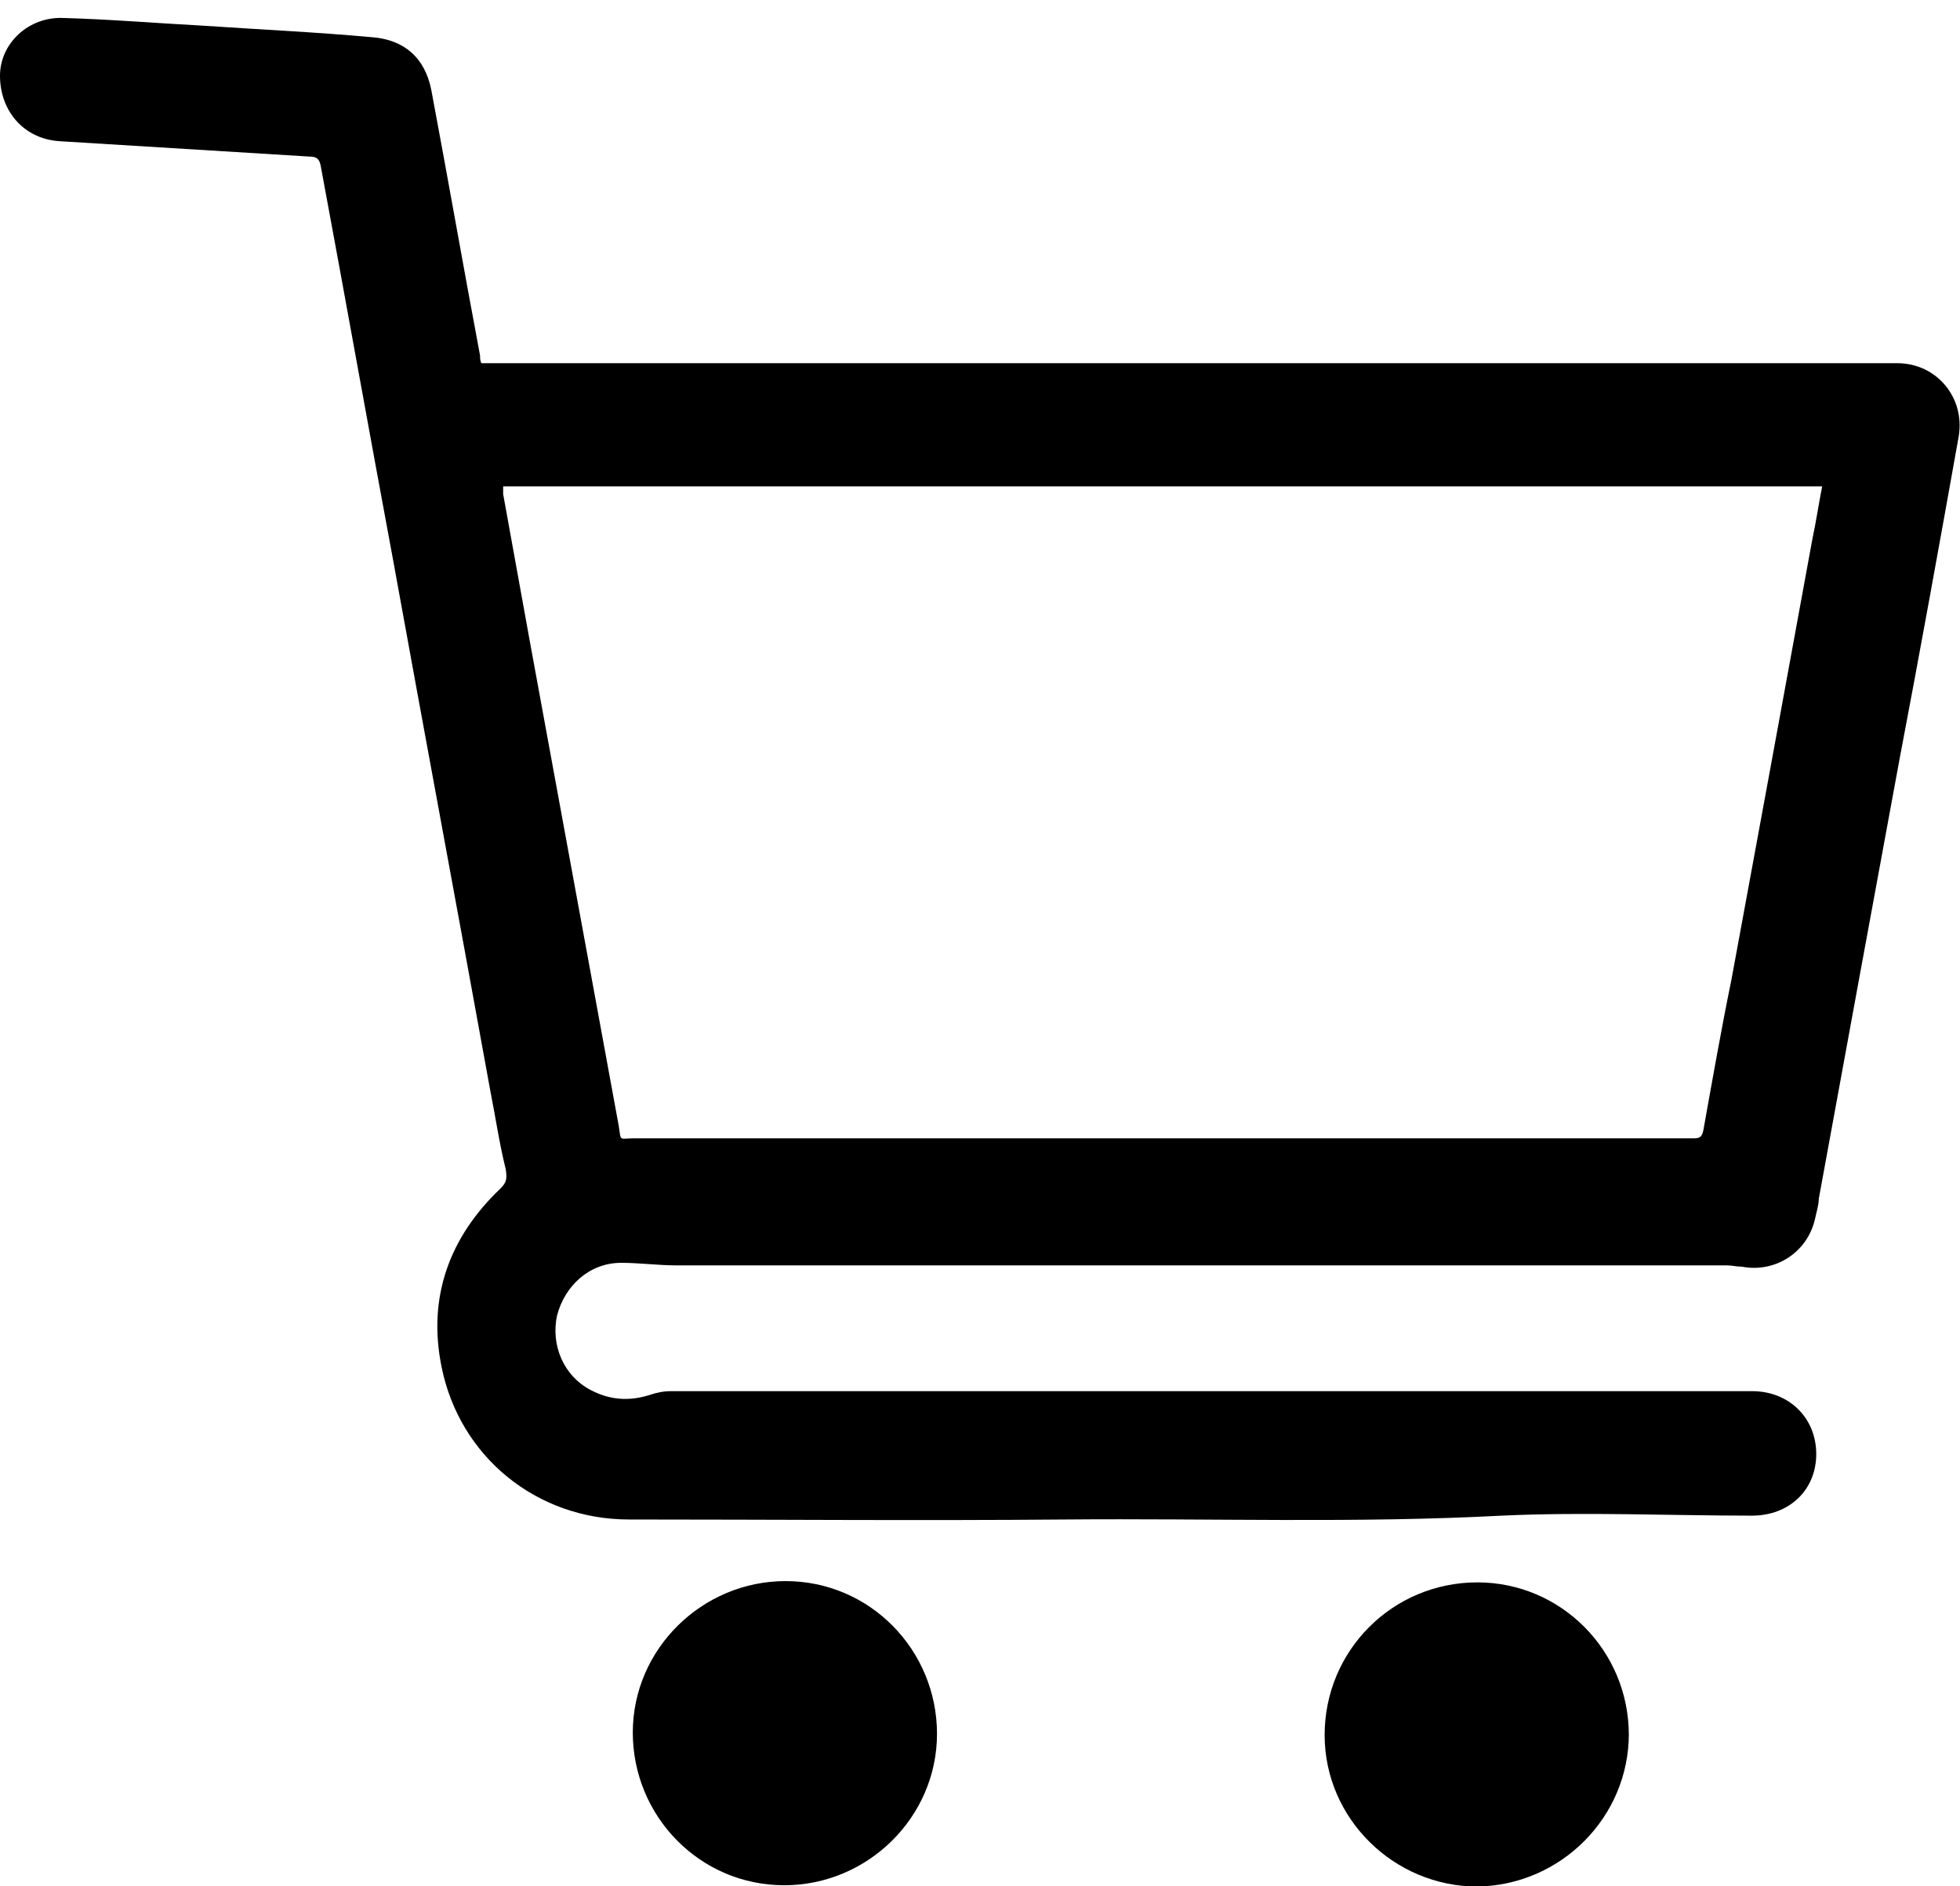
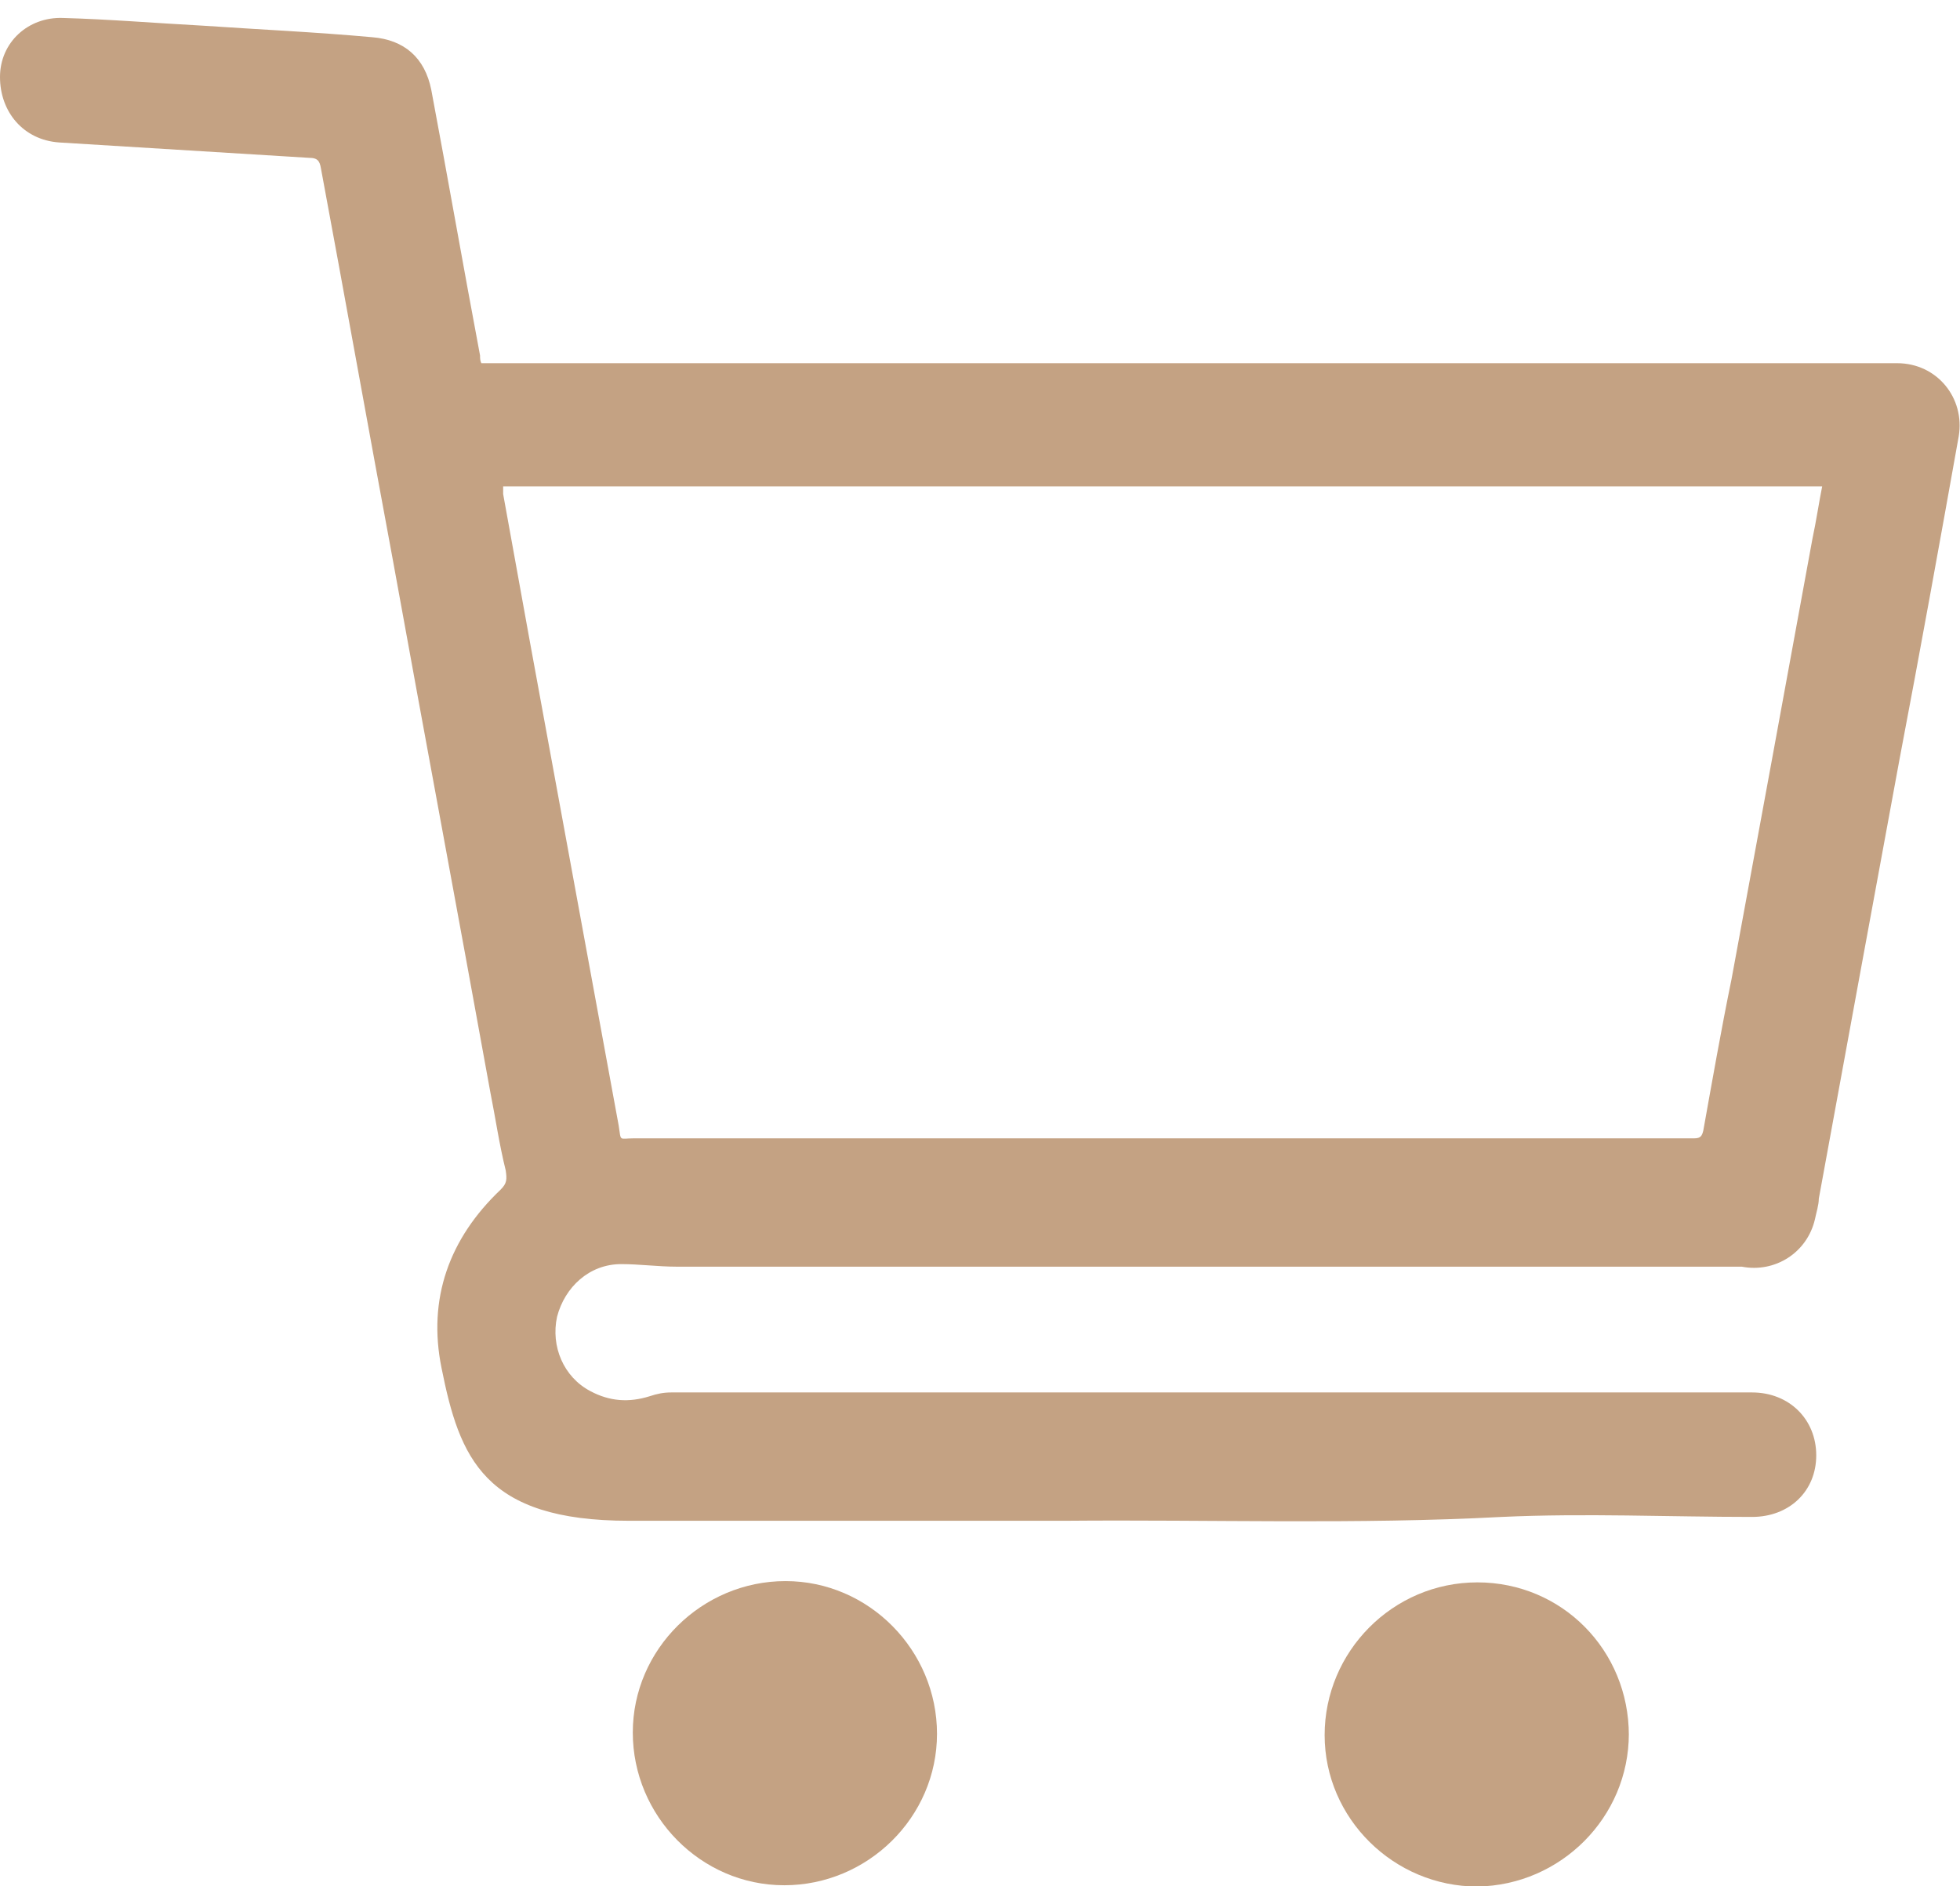
<svg xmlns="http://www.w3.org/2000/svg" id="Calque_1" data-name="Calque 1" version="1.1" viewBox="0 0 152.7 146.9">
  <defs>
    <style>
      .cls-1 {
-         fill: #000;
+         fill: #c4a283;
        stroke-width: 0px;
      }
    </style>
  </defs>
-   <path class="cls-1" d="M37.5,28.3c36.8,0,73.6,0,110.3,0,3.1,0,5.3,2.7,4.8,5.7-1.5,8.4-3,16.7-4.6,25.1-2.1,11.4-4.2,22.8-6.3,34.3,0,.5-.2,1.1-.3,1.6-.6,2.6-3.1,4.2-5.7,3.7-.4,0-.8-.1-1.1-.1-27.3,0-54.6,0-81.9,0-1.4,0-2.9-.2-4.3-.2-2.5,0-4.4,1.8-5,4.1-.5,2.3.5,4.7,2.6,5.8,1.5.8,3,.9,4.6.4.6-.2,1.1-.3,1.7-.3,28.1,0,56.1,0,84.2,0,2.9,0,5,2.1,5,4.9,0,2.8-2.1,4.8-5,4.8-6.5,0-13-.3-19.5,0-11.3.6-22.7.2-34,.3-11.3.1-22.7,0-34,0-7.2,0-13.2-4.9-14.6-11.9-1.1-5.4.6-10.1,4.6-13.9.5-.5.5-.8.4-1.5-.5-2-.8-4.1-1.2-6.1-2.5-13.8-5.1-27.7-7.6-41.5-1.9-10.2-3.7-20.3-5.6-30.5-.1-.6-.3-.8-.9-.8-6.5-.4-13-.8-19.5-1.2C1.8,10.8,0,8.6,0,5.9,0,3.4,2.2,1.3,4.9,1.4c3.6.1,7.2.4,10.9.6,4.4.3,8.8.5,13.2.9,2.5.2,4.1,1.6,4.6,4.1,1.3,6.9,2.5,13.8,3.8,20.7,0,.2,0,.4.1.6ZM142.1,37.9H39.2c0,.3,0,.5,0,.6.7,3.9,1.4,7.7,2.1,11.6,2.3,12.5,4.6,25.1,6.9,37.6.2,1.3,0,1,1.2,1,27.2,0,54.5,0,81.7,0,.3,0,.6,0,.9,0,.5,0,.6-.2.7-.6.7-3.9,1.4-7.9,2.2-11.8,2.1-11.4,4.2-22.8,6.3-34.3.3-1.4.5-2.8.8-4.3Z" />
-   <path class="cls-1" d="M73,135.1c0,6.5-5.4,11.8-11.9,11.8-6.6,0-11.8-5.4-11.8-11.9,0-6.5,5.4-11.8,11.9-11.8,6.6,0,11.8,5.4,11.8,11.9Z" />
-   <path class="cls-1" d="M126.9,135.1c0,6.5-5.3,11.8-11.8,11.9-6.5,0-11.9-5.3-11.9-11.8,0-6.6,5.3-11.9,11.9-11.9,6.5,0,11.8,5.3,11.8,11.9Z" />
+   <path class="cls-1" d="M37.5,28.3h110.3c3.1,0,5.3,2.7,4.8,5.7-1.5,8.4-3,16.7-4.6,25.1-2.1,11.4-4.2,22.8-6.3,34.3,0,.5-.2,1.1-.3,1.6-.6,2.6-3.1,4.2-5.7,3.7-.4,0-.8,0-1.1,0H52.7c-1.4,0-2.9-.2-4.3-.2-2.5,0-4.4,1.8-5,4.1-.5,2.3.5,4.7,2.6,5.8,1.5.8,3,.9,4.6.4.6-.2,1.1-.3,1.7-.3h84.2c2.9,0,5,2.1,5,4.9s-2.1,4.8-5,4.8c-6.5,0-13-.3-19.5,0-11.3.6-22.7.2-34,.3-11.3,0-22.7,0-34,0s-13.2-4.9-14.6-11.9c-1.1-5.4.6-10.1,4.6-13.9.5-.5.5-.8.4-1.5-.5-2-.8-4.1-1.2-6.1-2.5-13.8-5.1-27.7-7.6-41.5-1.9-10.2-3.7-20.3-5.6-30.5-.1-.6-.3-.8-.9-.8-6.5-.4-13-.8-19.5-1.2-2.8-.2-4.6-2.4-4.6-5.1S2.2,1.3,4.9,1.4c3.6.1,7.2.4,10.9.6,4.4.3,8.8.5,13.2.9,2.5.2,4.1,1.6,4.6,4.1,1.3,6.9,2.5,13.8,3.8,20.7,0,.2,0,.4.1.6ZM142.1,37.9H39.2v.6c.7,3.9,1.4,7.7,2.1,11.6,2.3,12.5,4.6,25.1,6.9,37.6.2,1.3,0,1,1.2,1h82.6c.5,0,.6-.2.7-.6.7-3.9,1.4-7.9,2.2-11.8,2.1-11.4,4.2-22.8,6.3-34.3.3-1.4.5-2.8.8-4.3v.2Z" />
+   <path class="cls-1" d="M73,135.1c0,6.5-5.4,11.8-11.9,11.8s-11.8-5.4-11.8-11.9,5.4-11.8,11.9-11.8,11.8,5.4,11.8,11.9Z" />
+   <path class="cls-1" d="M126.9,135.1c0,6.5-5.3,11.8-11.8,11.9-6.5,0-11.9-5.3-11.9-11.8s5.3-11.9,11.9-11.9,11.8,5.3,11.8,11.9h0Z" />
</svg>
